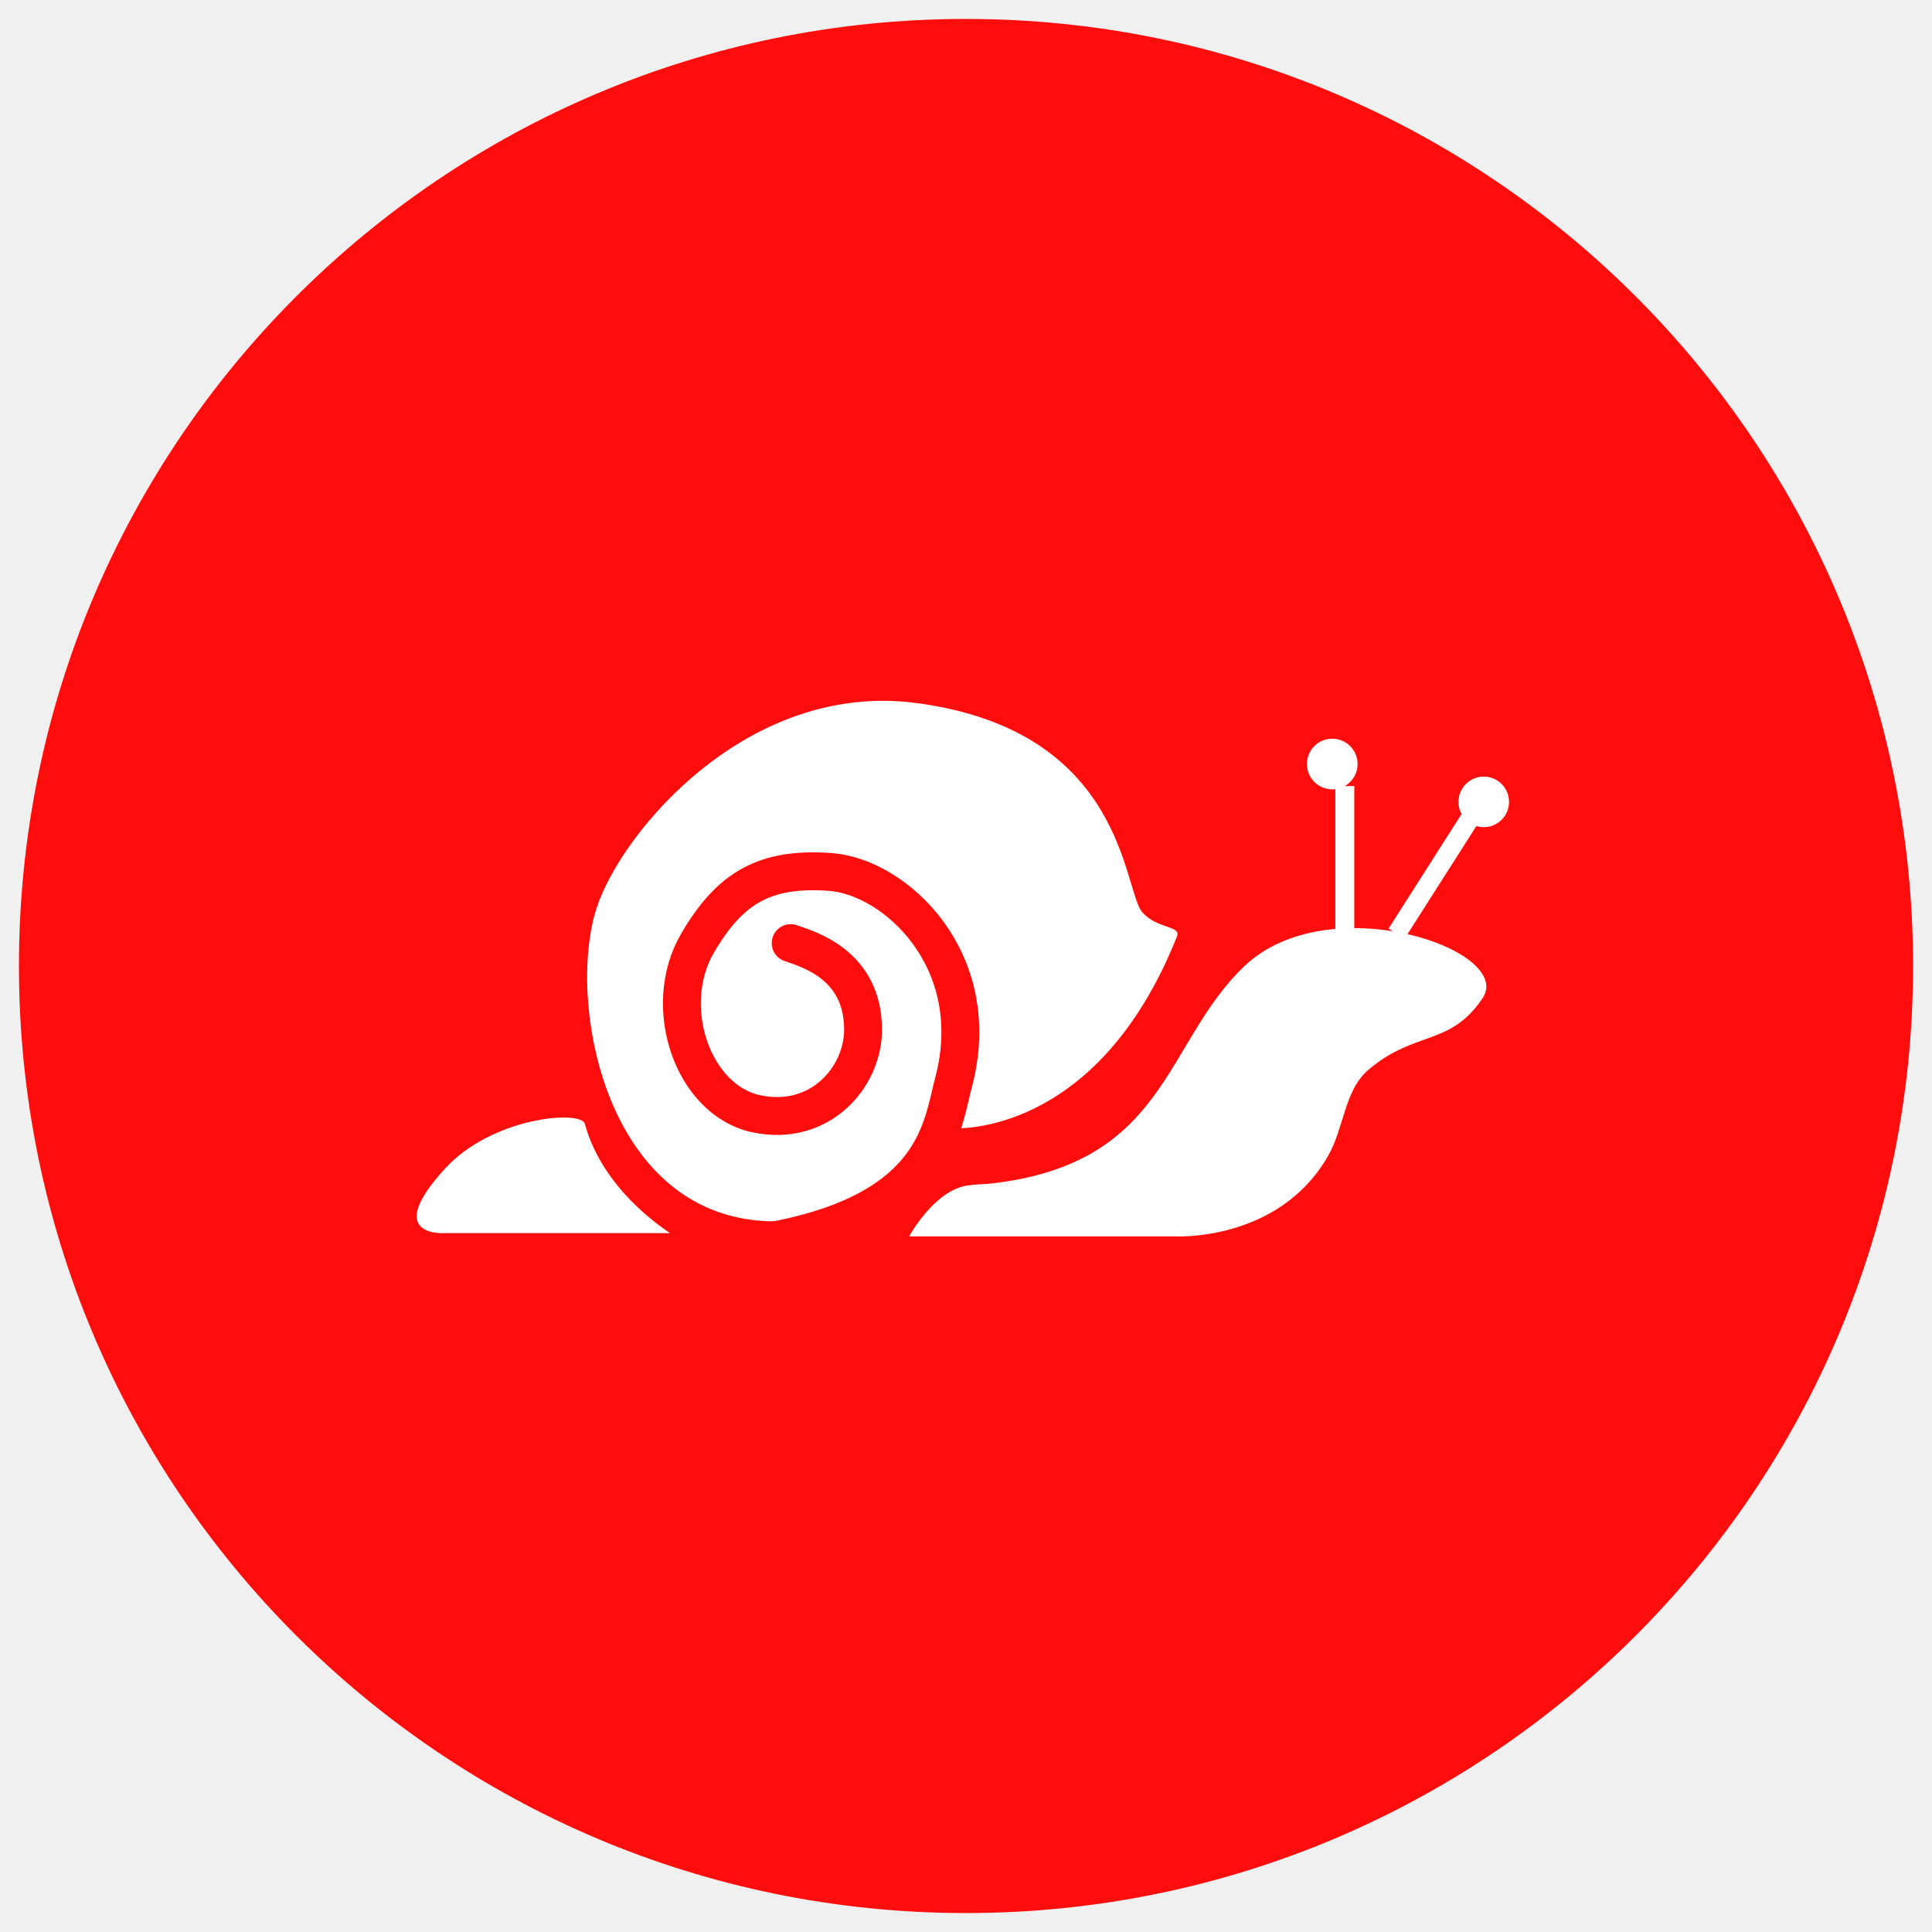
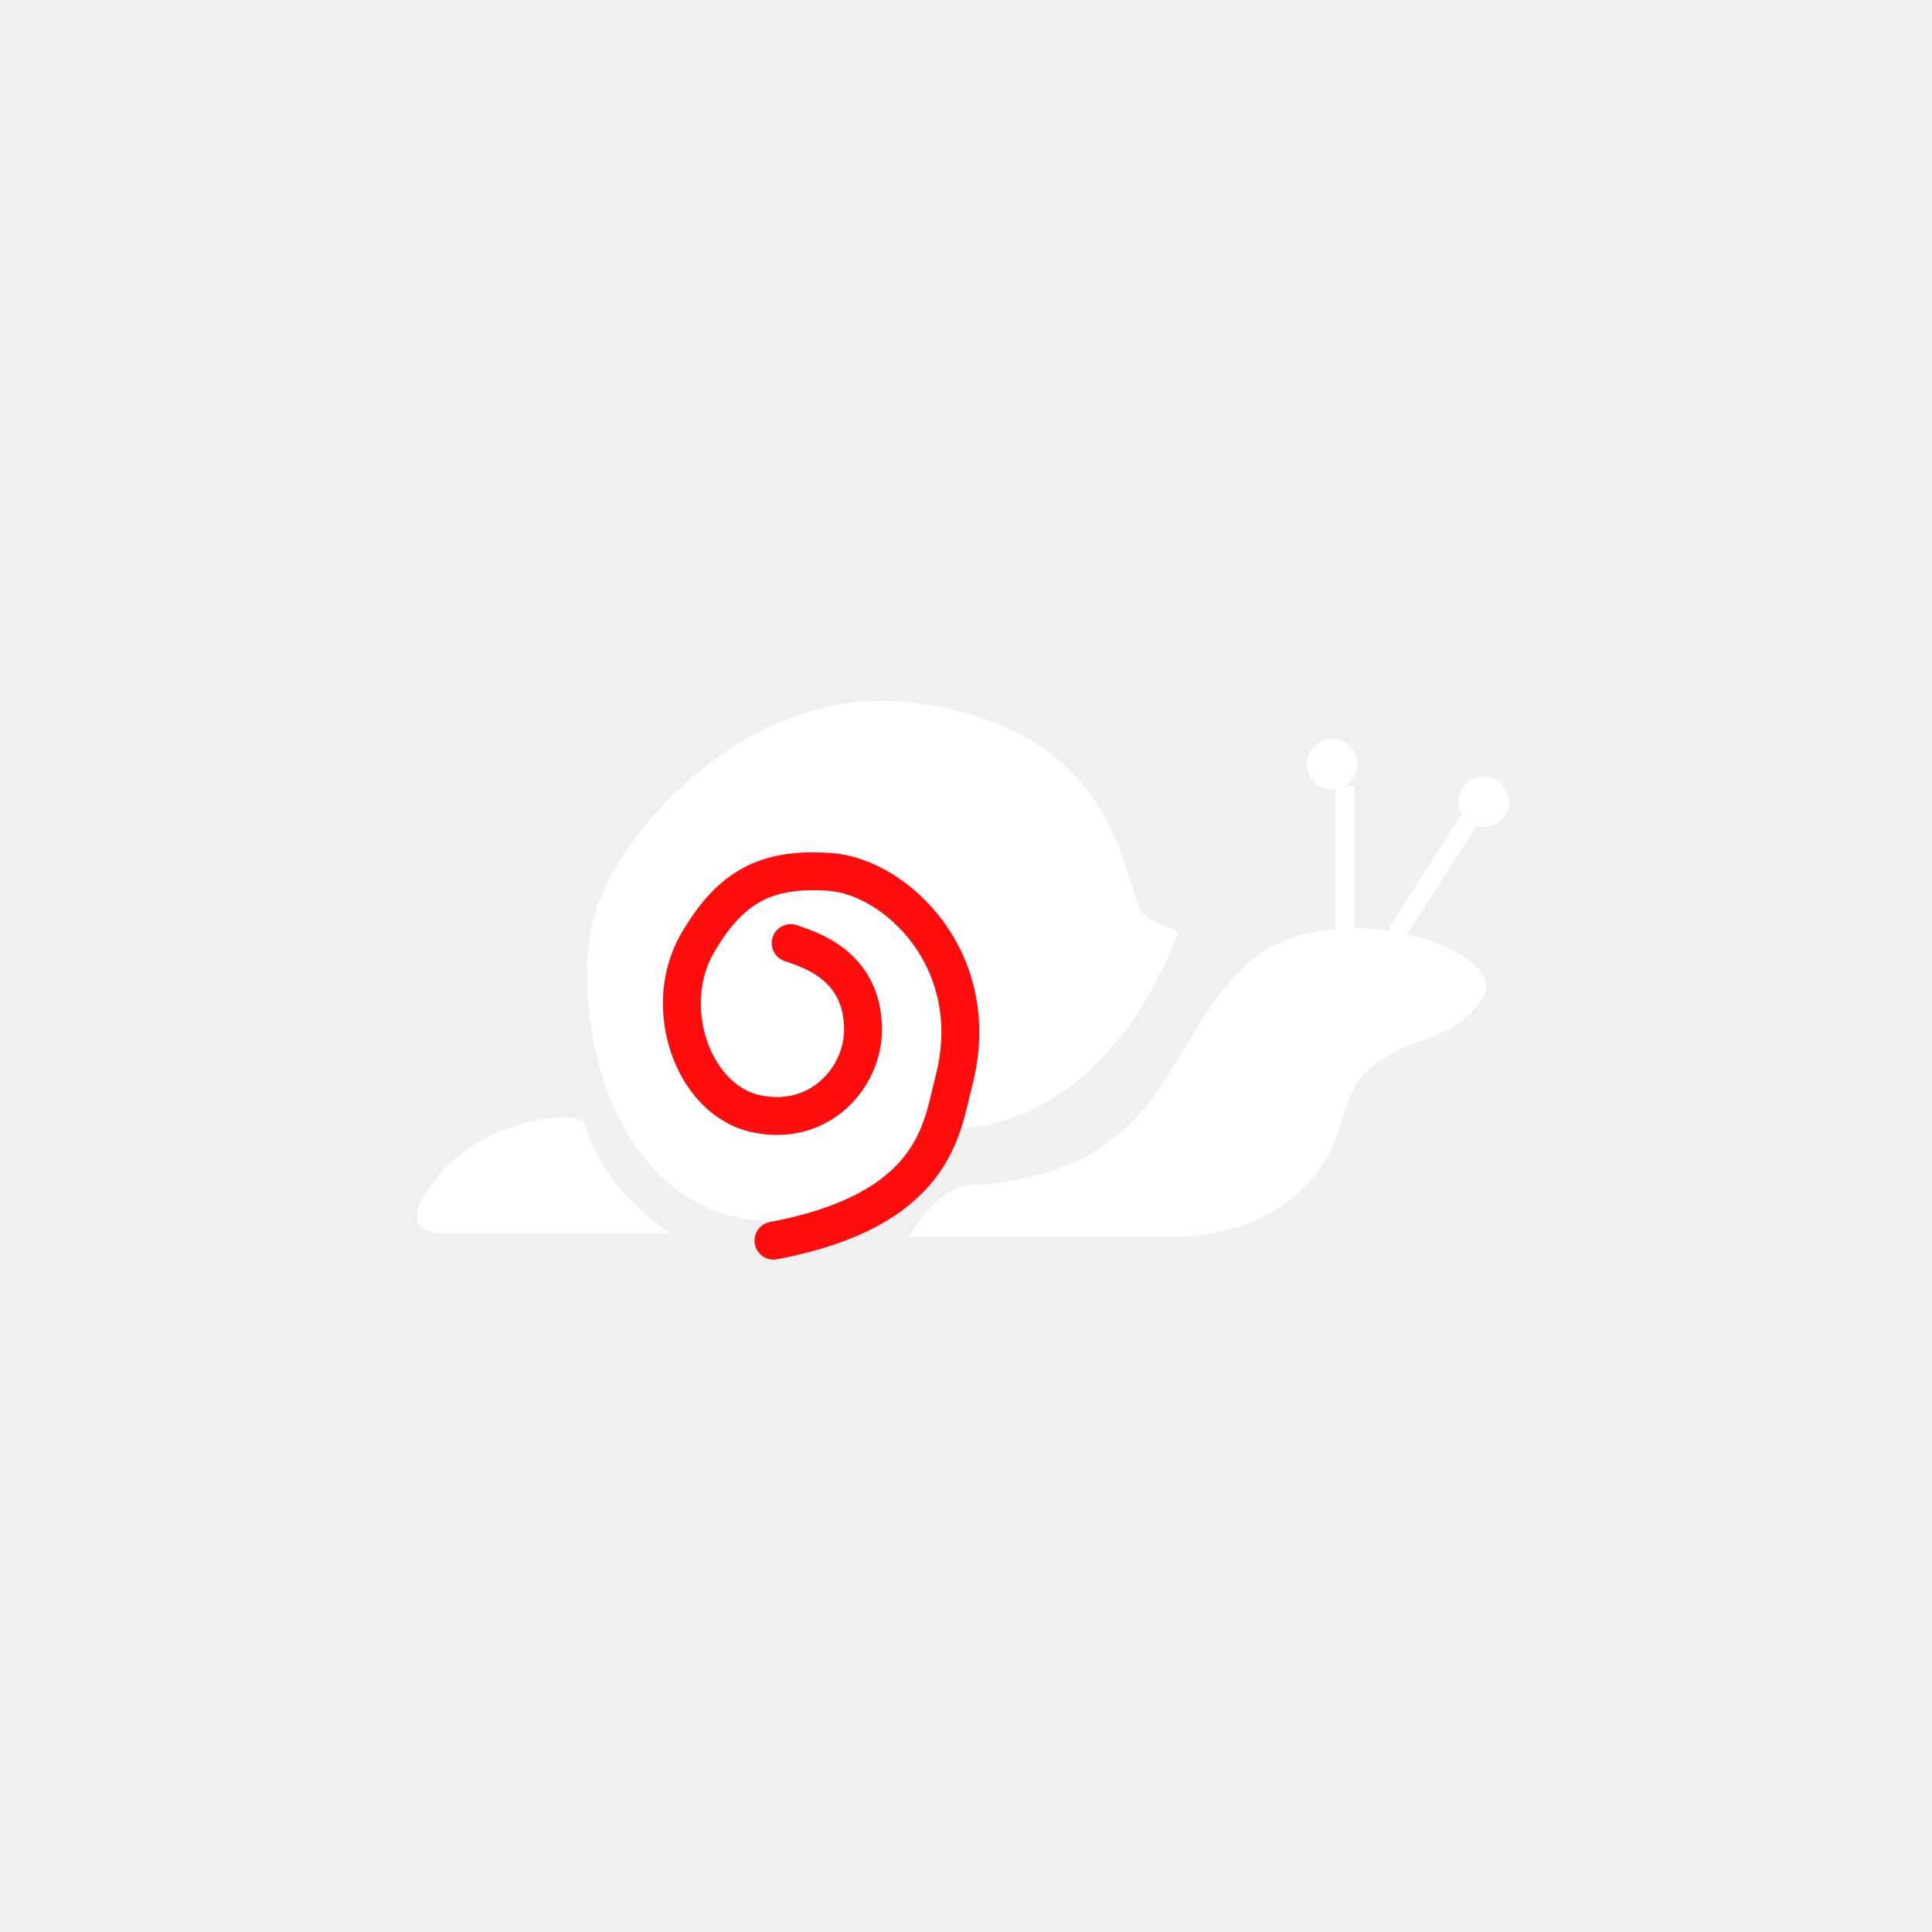
<svg xmlns="http://www.w3.org/2000/svg" width="102px" height="102px" viewBox="0 0 102 102" version="1.1">
  <defs />
  <g id="slow" stroke="none" stroke-width="1" fill="none" fill-rule="evenodd">
-     <path d="M51,101 C78.614,101 101,78.614 101,51 C101,23.386 78.614,1 51,1 C23.386,1 1,23.386 1,51 C1,78.614 23.386,101 51,101 Z" id="Oval-1" fill="#FF0C0C" />
    <path d="M48,65.274 L61.971,65.274 C61.971,65.274 67.494,65.617 70.124,61.011 C70.98,59.512 70.964,57.555 72.274,56.454 C74.733,54.389 76.569,55.244 78.275,52.696 C79.98,50.148 70.124,46.777 65.687,51.018 C61.433,55.083 61.642,61.424 52.33,62.483 C51.927,62.529 51.534,62.518 51.066,62.59 C49.301,62.863 48,65.274 48,65.274 Z" id="Path-3" fill="#FFFFFF" />
    <path d="M23.502,65.102 C23.502,65.102 34.886,65.102 35.362,65.102 C35.438,65.102 31.881,63.023 30.876,59.332 C30.676,58.597 26.011,58.958 23.502,61.689 C20.122,65.368 23.502,65.102 23.502,65.102 Z" id="Path-4" fill="#FFFFFF" />
    <path d="M71,48.873 L71,42" id="Line" stroke="#FFFFFF" stroke-linecap="square" />
    <path d="M74,48.873 L78.009,42.58" id="Line" stroke="#FFFFFF" stroke-linecap="square" />
    <ellipse id="Oval-4" fill="#FFFFFF" cx="70.337" cy="40.337" rx="1.337" ry="1.337" />
    <ellipse id="Oval-4" fill="#FFFFFF" cx="78.335" cy="42.335" rx="1.335" ry="1.335" />
    <path d="M50.321,59.565 C50.321,59.565 57.896,60.117 62.143,49.429 C62.366,48.869 61.076,49.043 60.311,48.167 C59.276,46.983 59.445,38.579 48.383,37.117 C39.506,35.944 32.845,43.881 31.511,47.899 C29.88,52.812 31.926,64.482 40.934,64.482 C42.01,64.482 43.034,64.522 43.786,64.303 C44.588,64.069 46.684,63.127 47.156,62.744 C48.164,61.926 50.321,59.565 50.321,59.565 Z" id="Path-7" fill="#FFFFFF" />
    <path d="M40.836,65.5 C49.462,63.866 49.719,59.508 50.348,57.125 C52.043,50.703 47.273,46.289 43.849,46.036 C40.393,45.781 38.539,46.86 36.828,49.792 C34.869,53.148 36.579,58.089 39.927,58.801 C43.274,59.513 45.565,56.887 45.565,54.362 C45.565,50.947 42.715,50.128 41.744,49.792" id="Path-8" stroke="#FF0C0C" stroke-width="2" stroke-linecap="round" />
  </g>
</svg>
